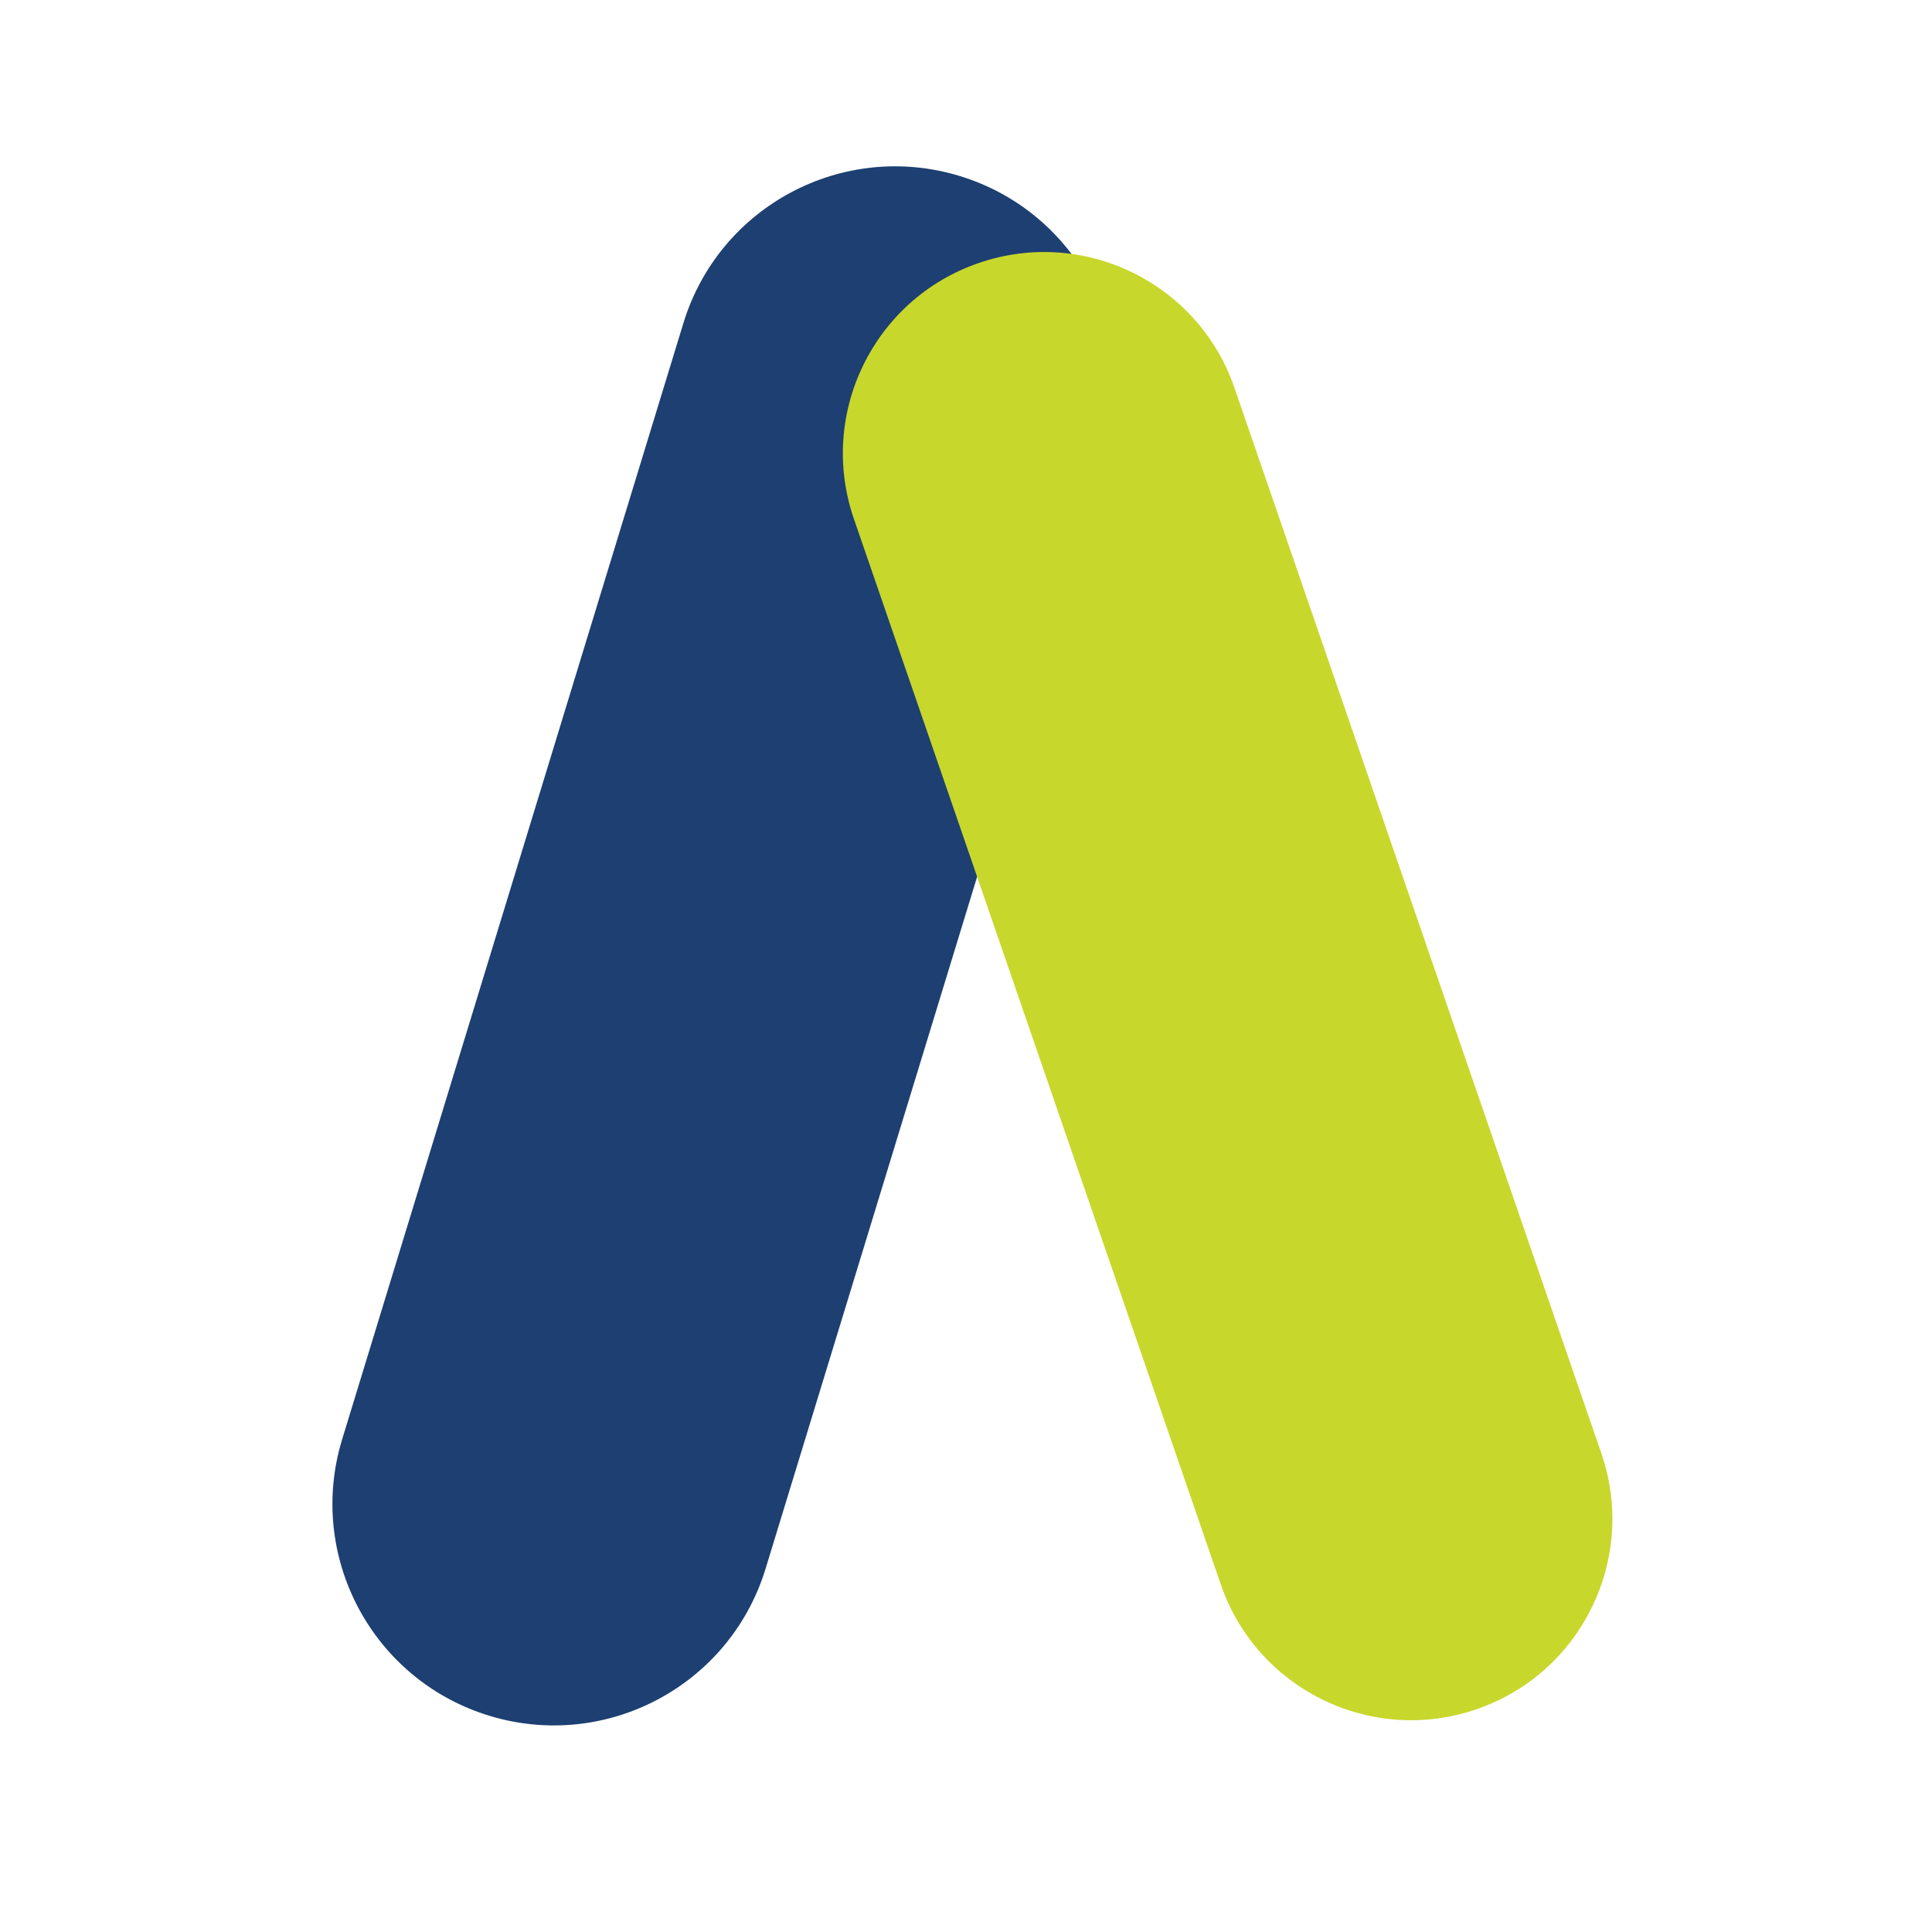
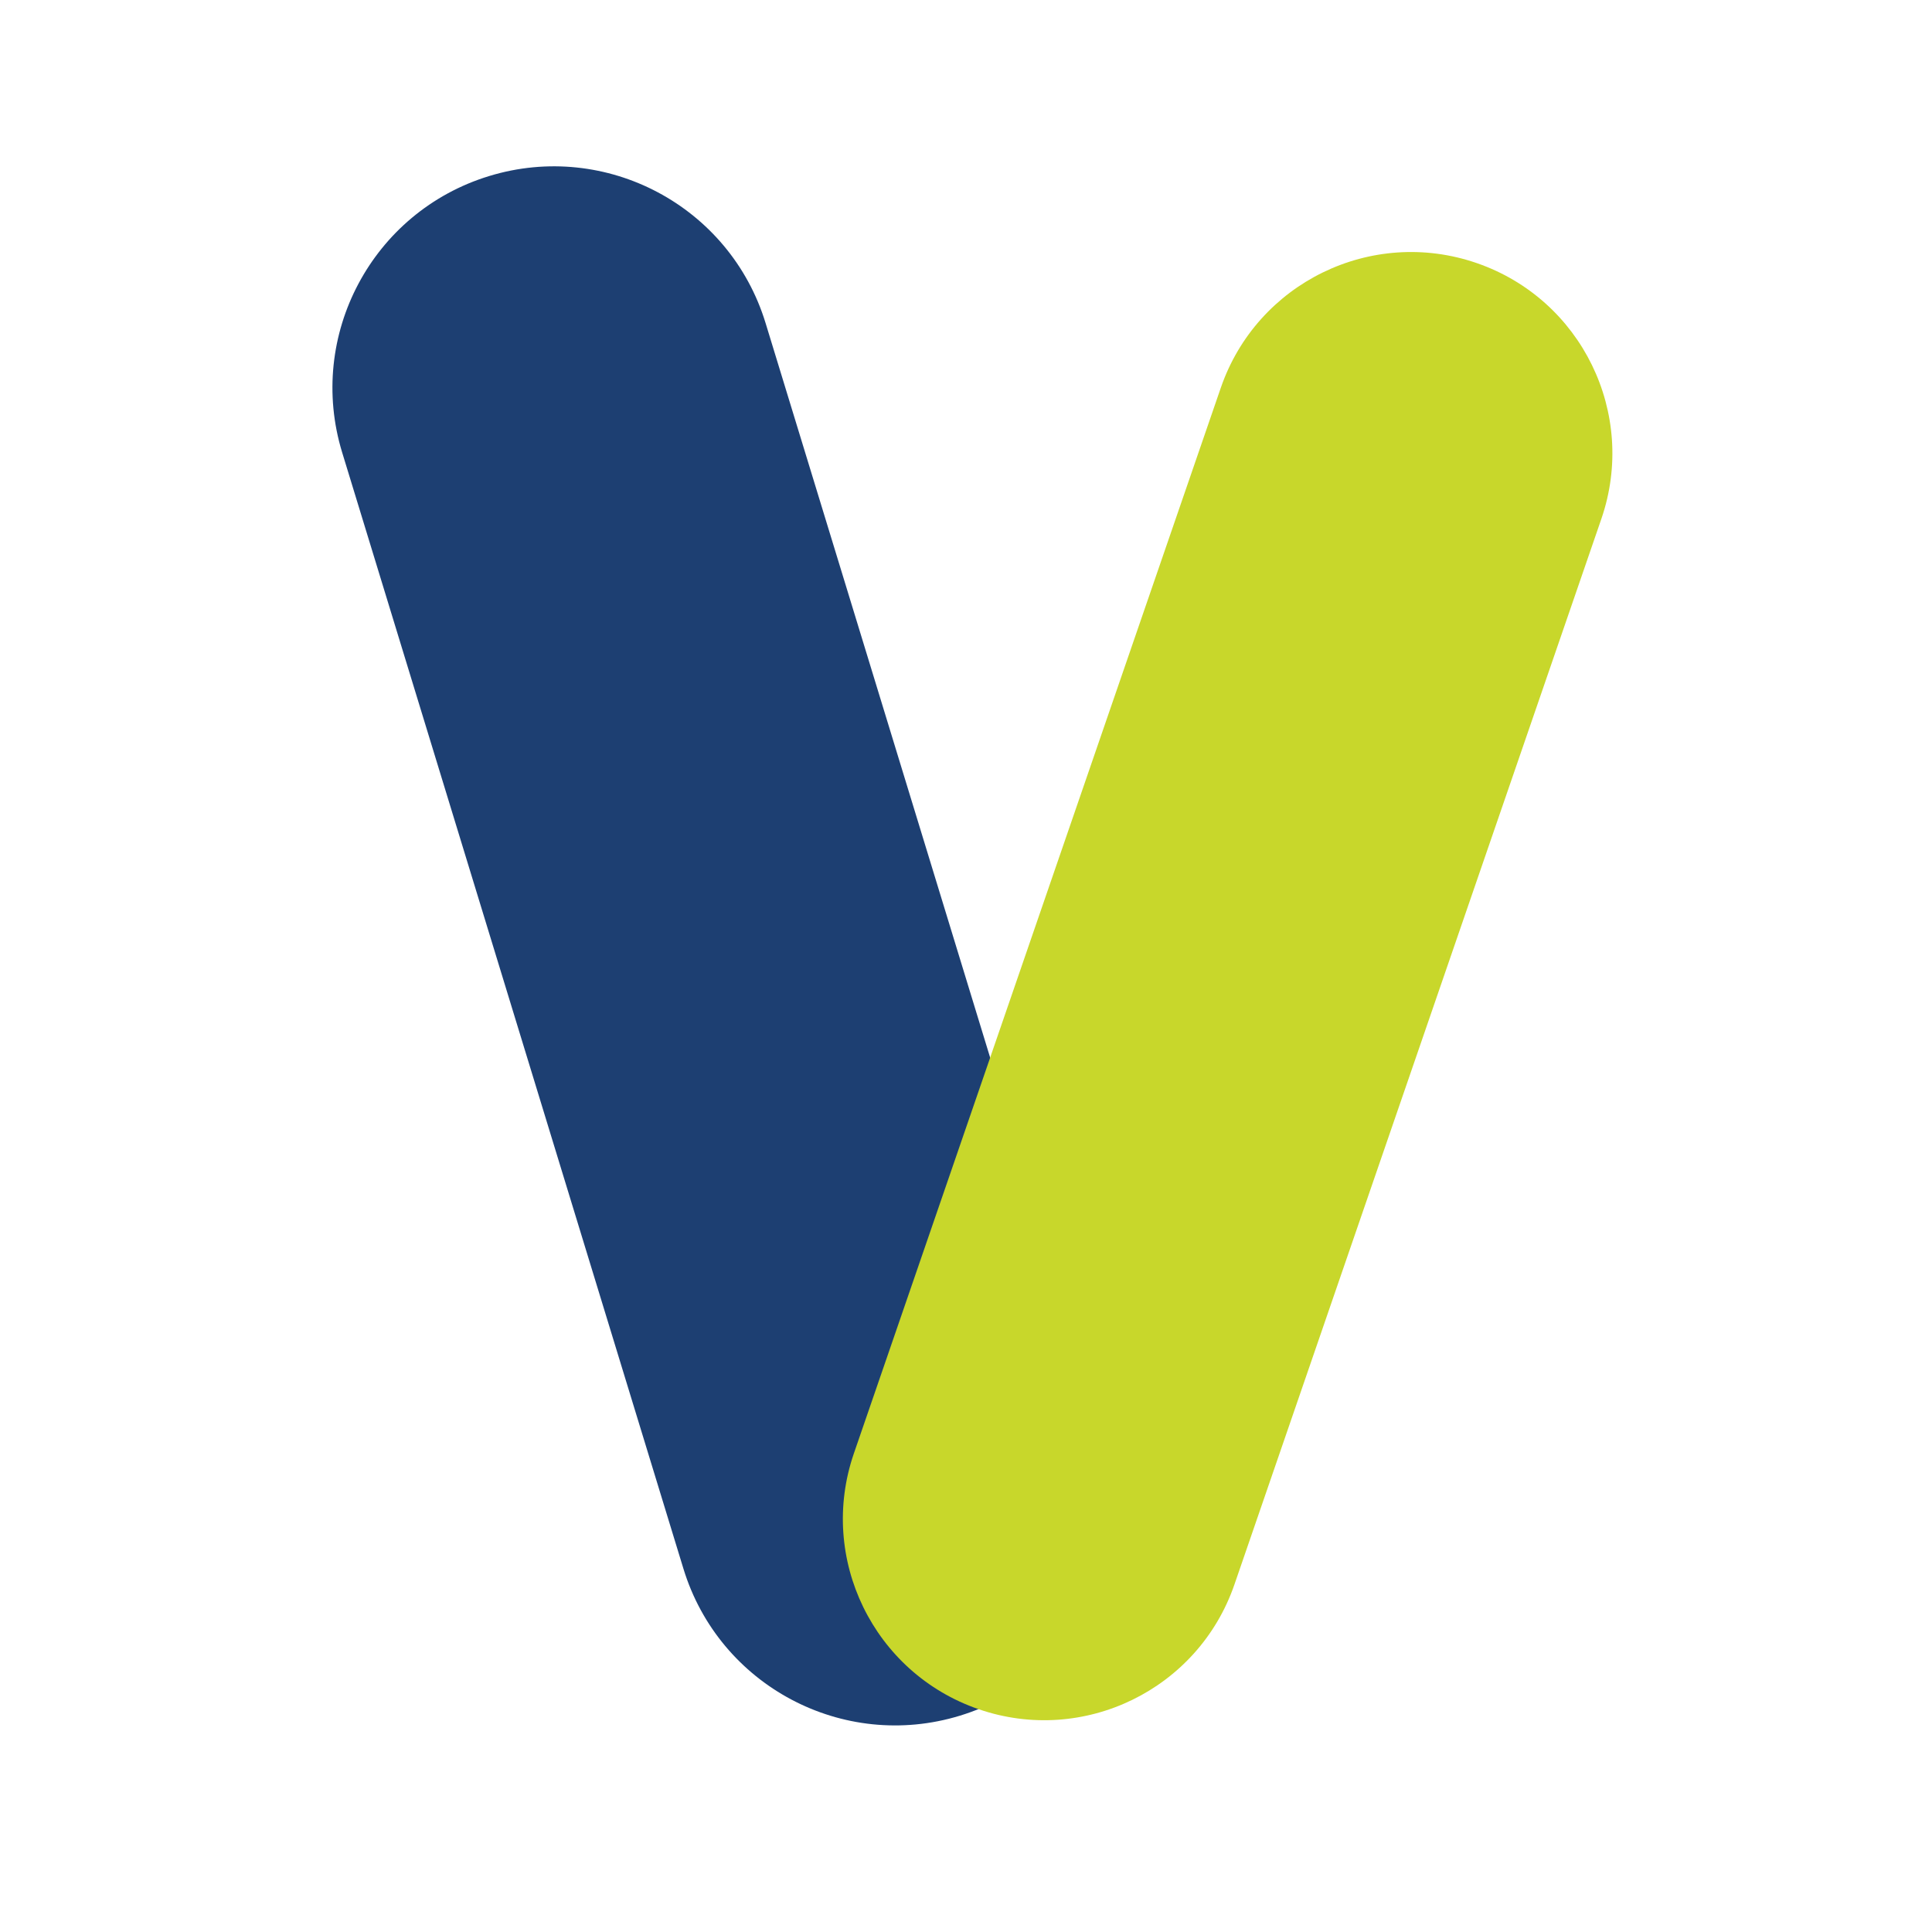
<svg xmlns="http://www.w3.org/2000/svg" viewBox="0 0 48 48" width="48" height="48">
-   <rect x="-5.5" y="-20" width="11" height="40" rx="5.5" fill="#1D3F72" transform="translate(18,23.5) rotate(17)" />
-   <rect x="-5" y="-19" width="10" height="38" rx="5" fill="#C8D72B" transform="translate(30.5,24.5) rotate(-19)" />
+   <rect x="-5.5" y="-20" width="11" height="40" rx="5.5" fill="#1D3F72" transform="translate(18,23.5) rotate(-17)" />
+   <rect x="-5" y="-19" width="10" height="38" rx="5" fill="#C8D72B" transform="translate(30.5,24.5) rotate(19)" />
</svg>
